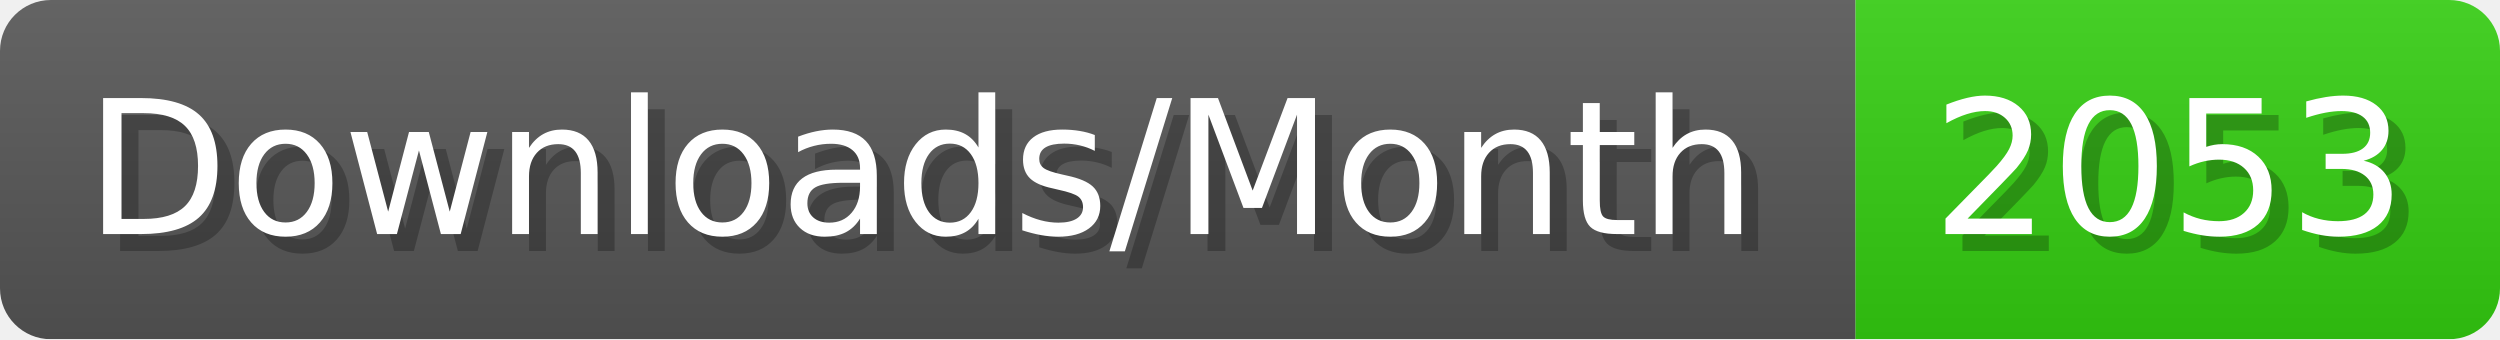
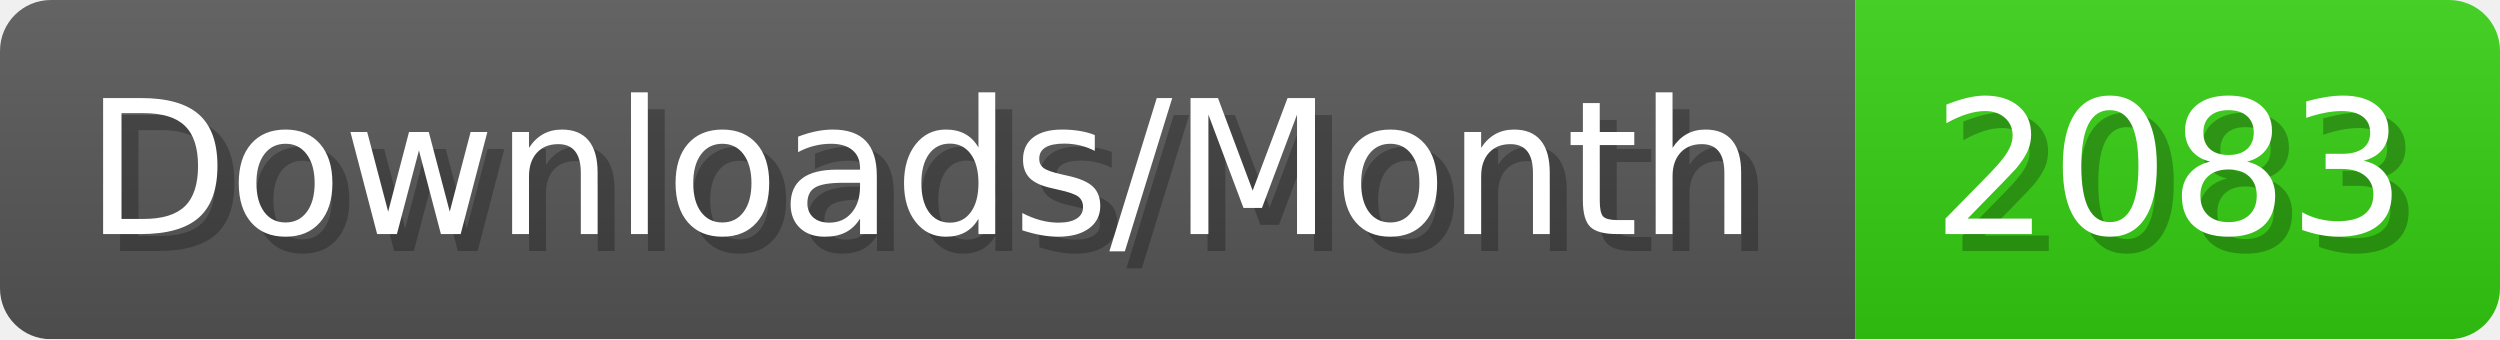
- <svg xmlns="http://www.w3.org/2000/svg" width="147.4" height="20" viewBox="0 0 1474 200" role="img" aria-label="Downloads/Month: 2053">
+ <svg xmlns="http://www.w3.org/2000/svg" width="147.4" height="20" viewBox="0 0 1474 200" role="img" aria-label="Downloads/Month: 2083">
  <linearGradient id="YlXUI" x2="0" y2="100%">
    <stop offset="0" stop-opacity=".1" stop-color="#EEE" />
    <stop offset="1" stop-opacity=".1" />
  </linearGradient>
  <mask id="JHhop">
    <rect width="1474" height="200" rx="30" fill="#FFF" />
  </mask>
  <g mask="url(#JHhop)">
    <rect width="1094" height="200" fill="#555" />
    <rect width="380" height="200" fill="#3C1" x="1094" />
    <rect width="1474" height="200" fill="url(#YlXUI)" />
  </g>
  <g aria-hidden="true" fill="#fff" text-anchor="start" font-family="Verdana,DejaVu Sans,sans-serif" font-size="110">
    <text x="60" y="148" textLength="994" fill="#000" opacity="0.25">Downloads/Month</text>
    <text x="50" y="138" textLength="994">Downloads/Month</text>
-     <text x="1149" y="148" textLength="280" fill="#000" opacity="0.25">2053</text>
-     <text x="1139" y="138" textLength="280">2053</text>
+     <text x="1149" y="148" textLength="280" fill="#000" opacity="0.25">2083</text>
+     <text x="1139" y="138" textLength="280">2083</text>
  </g>
</svg>
